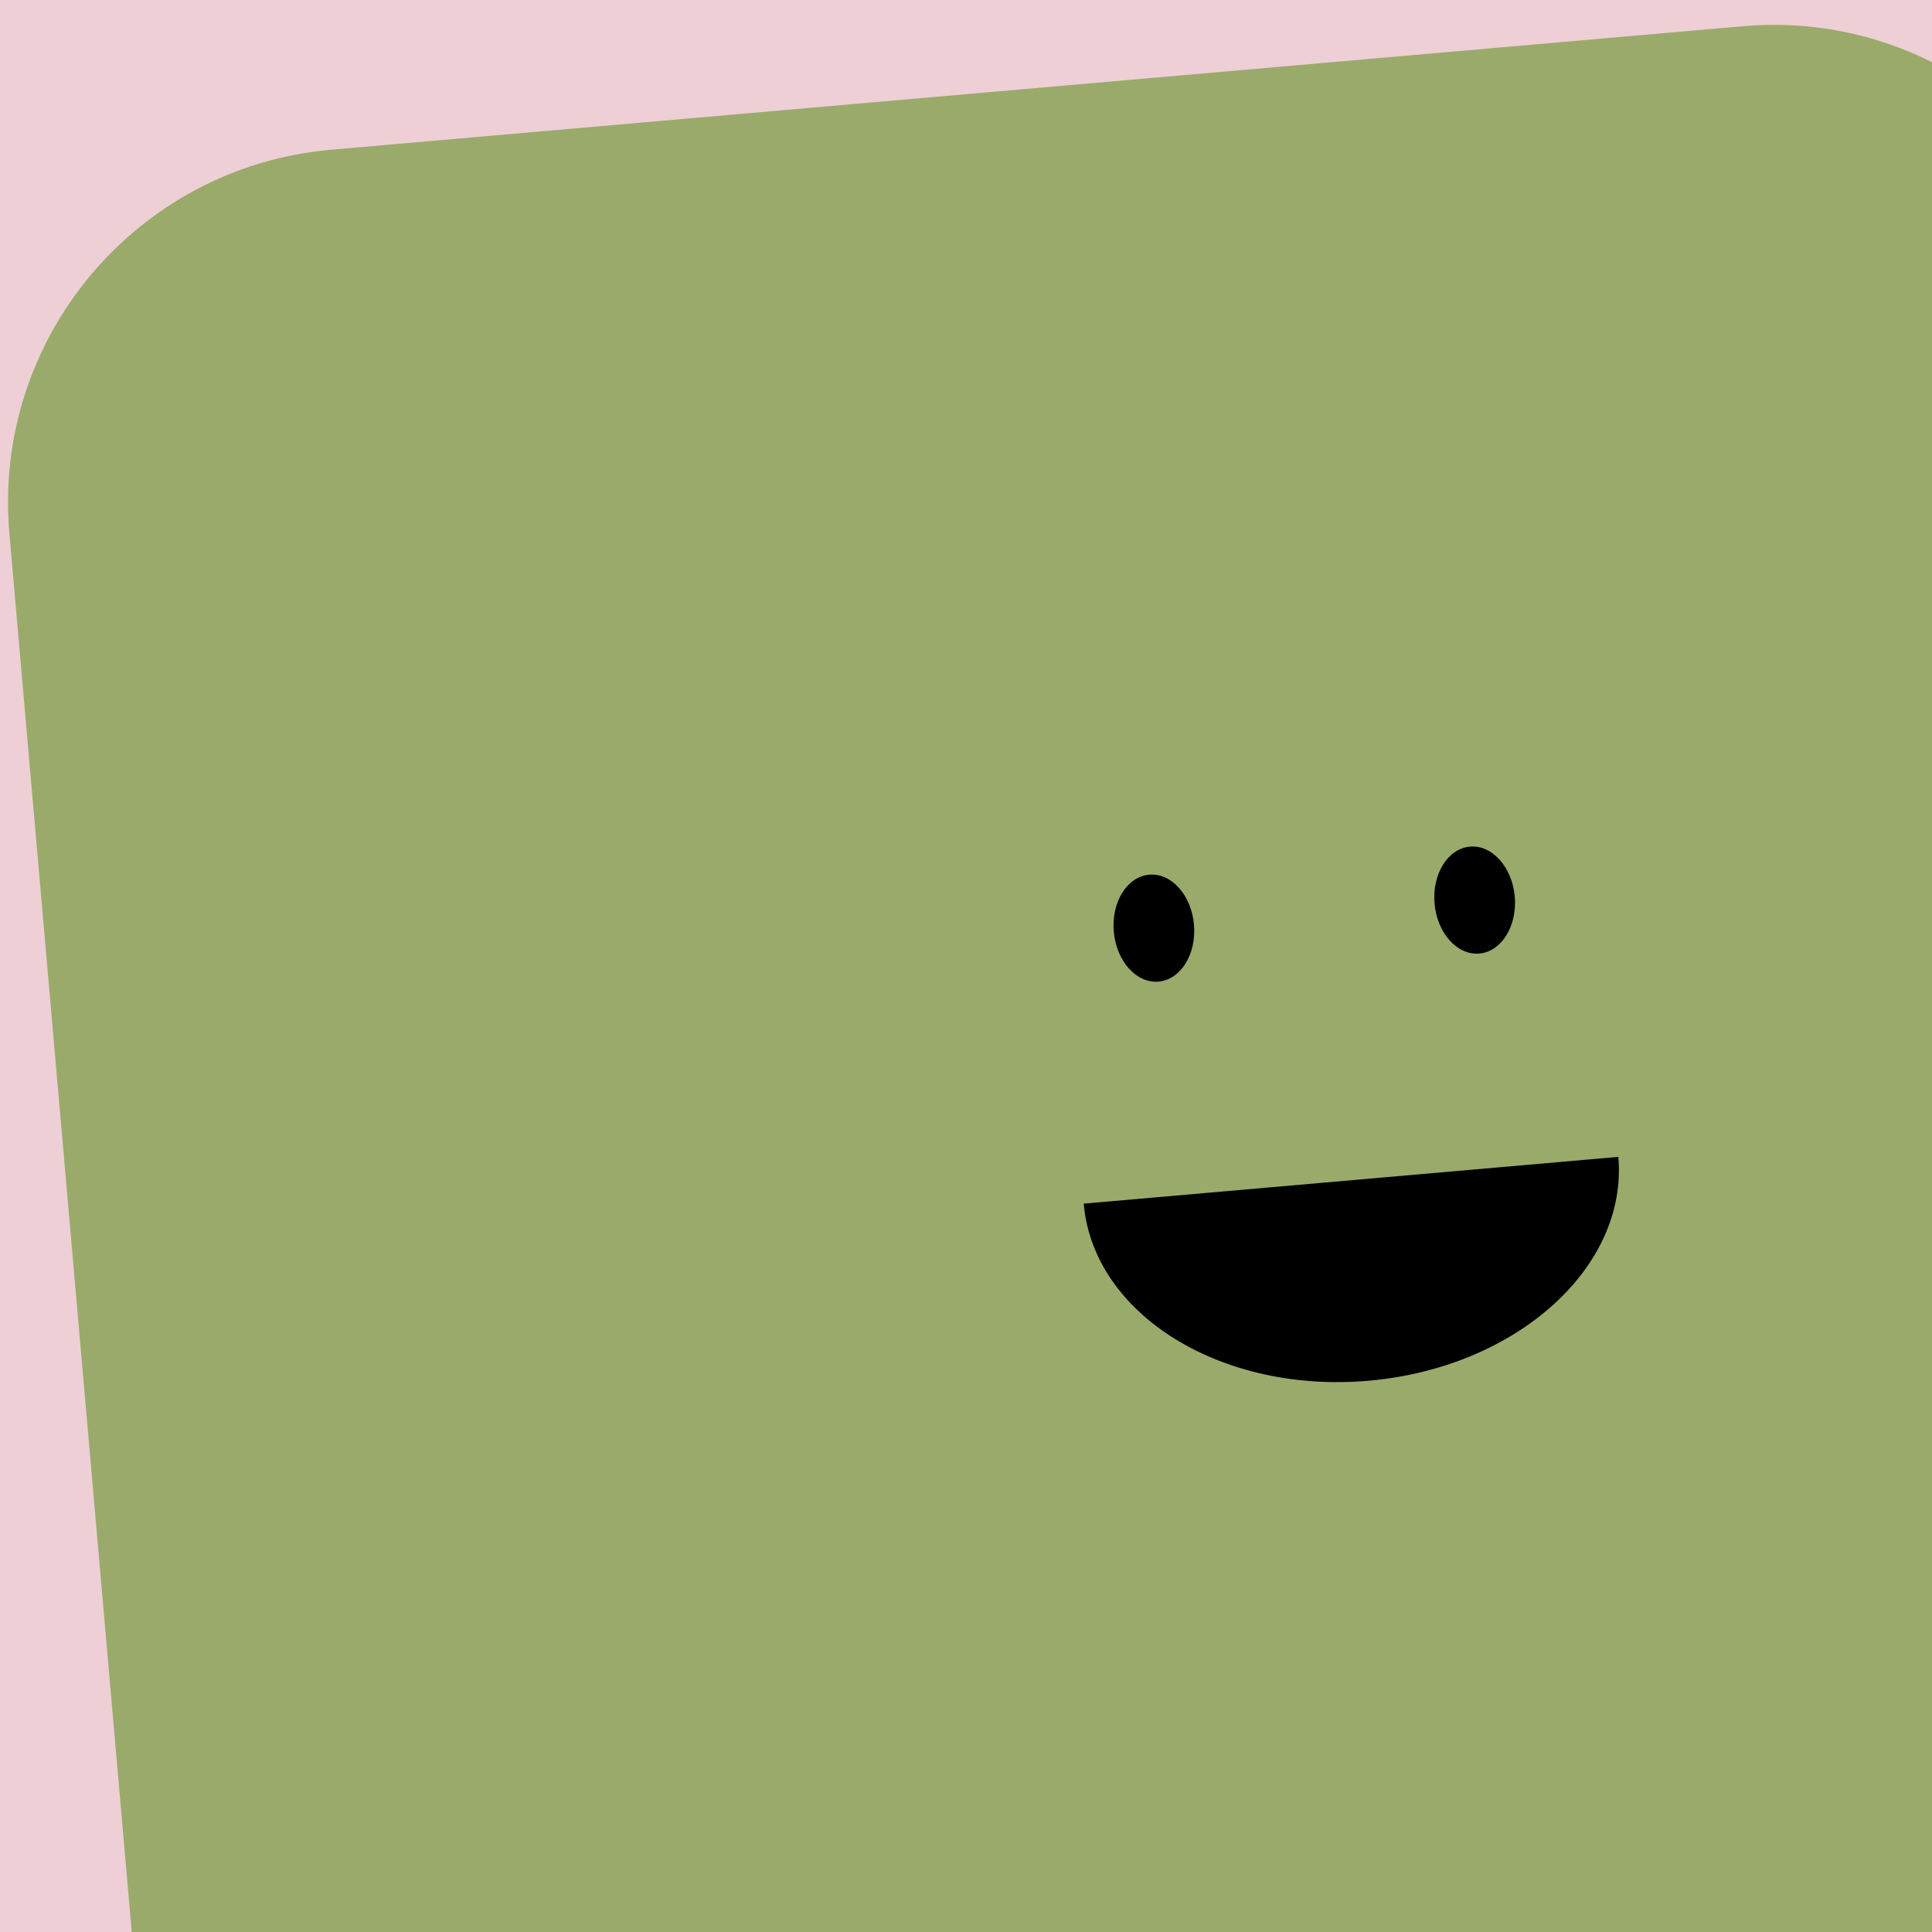
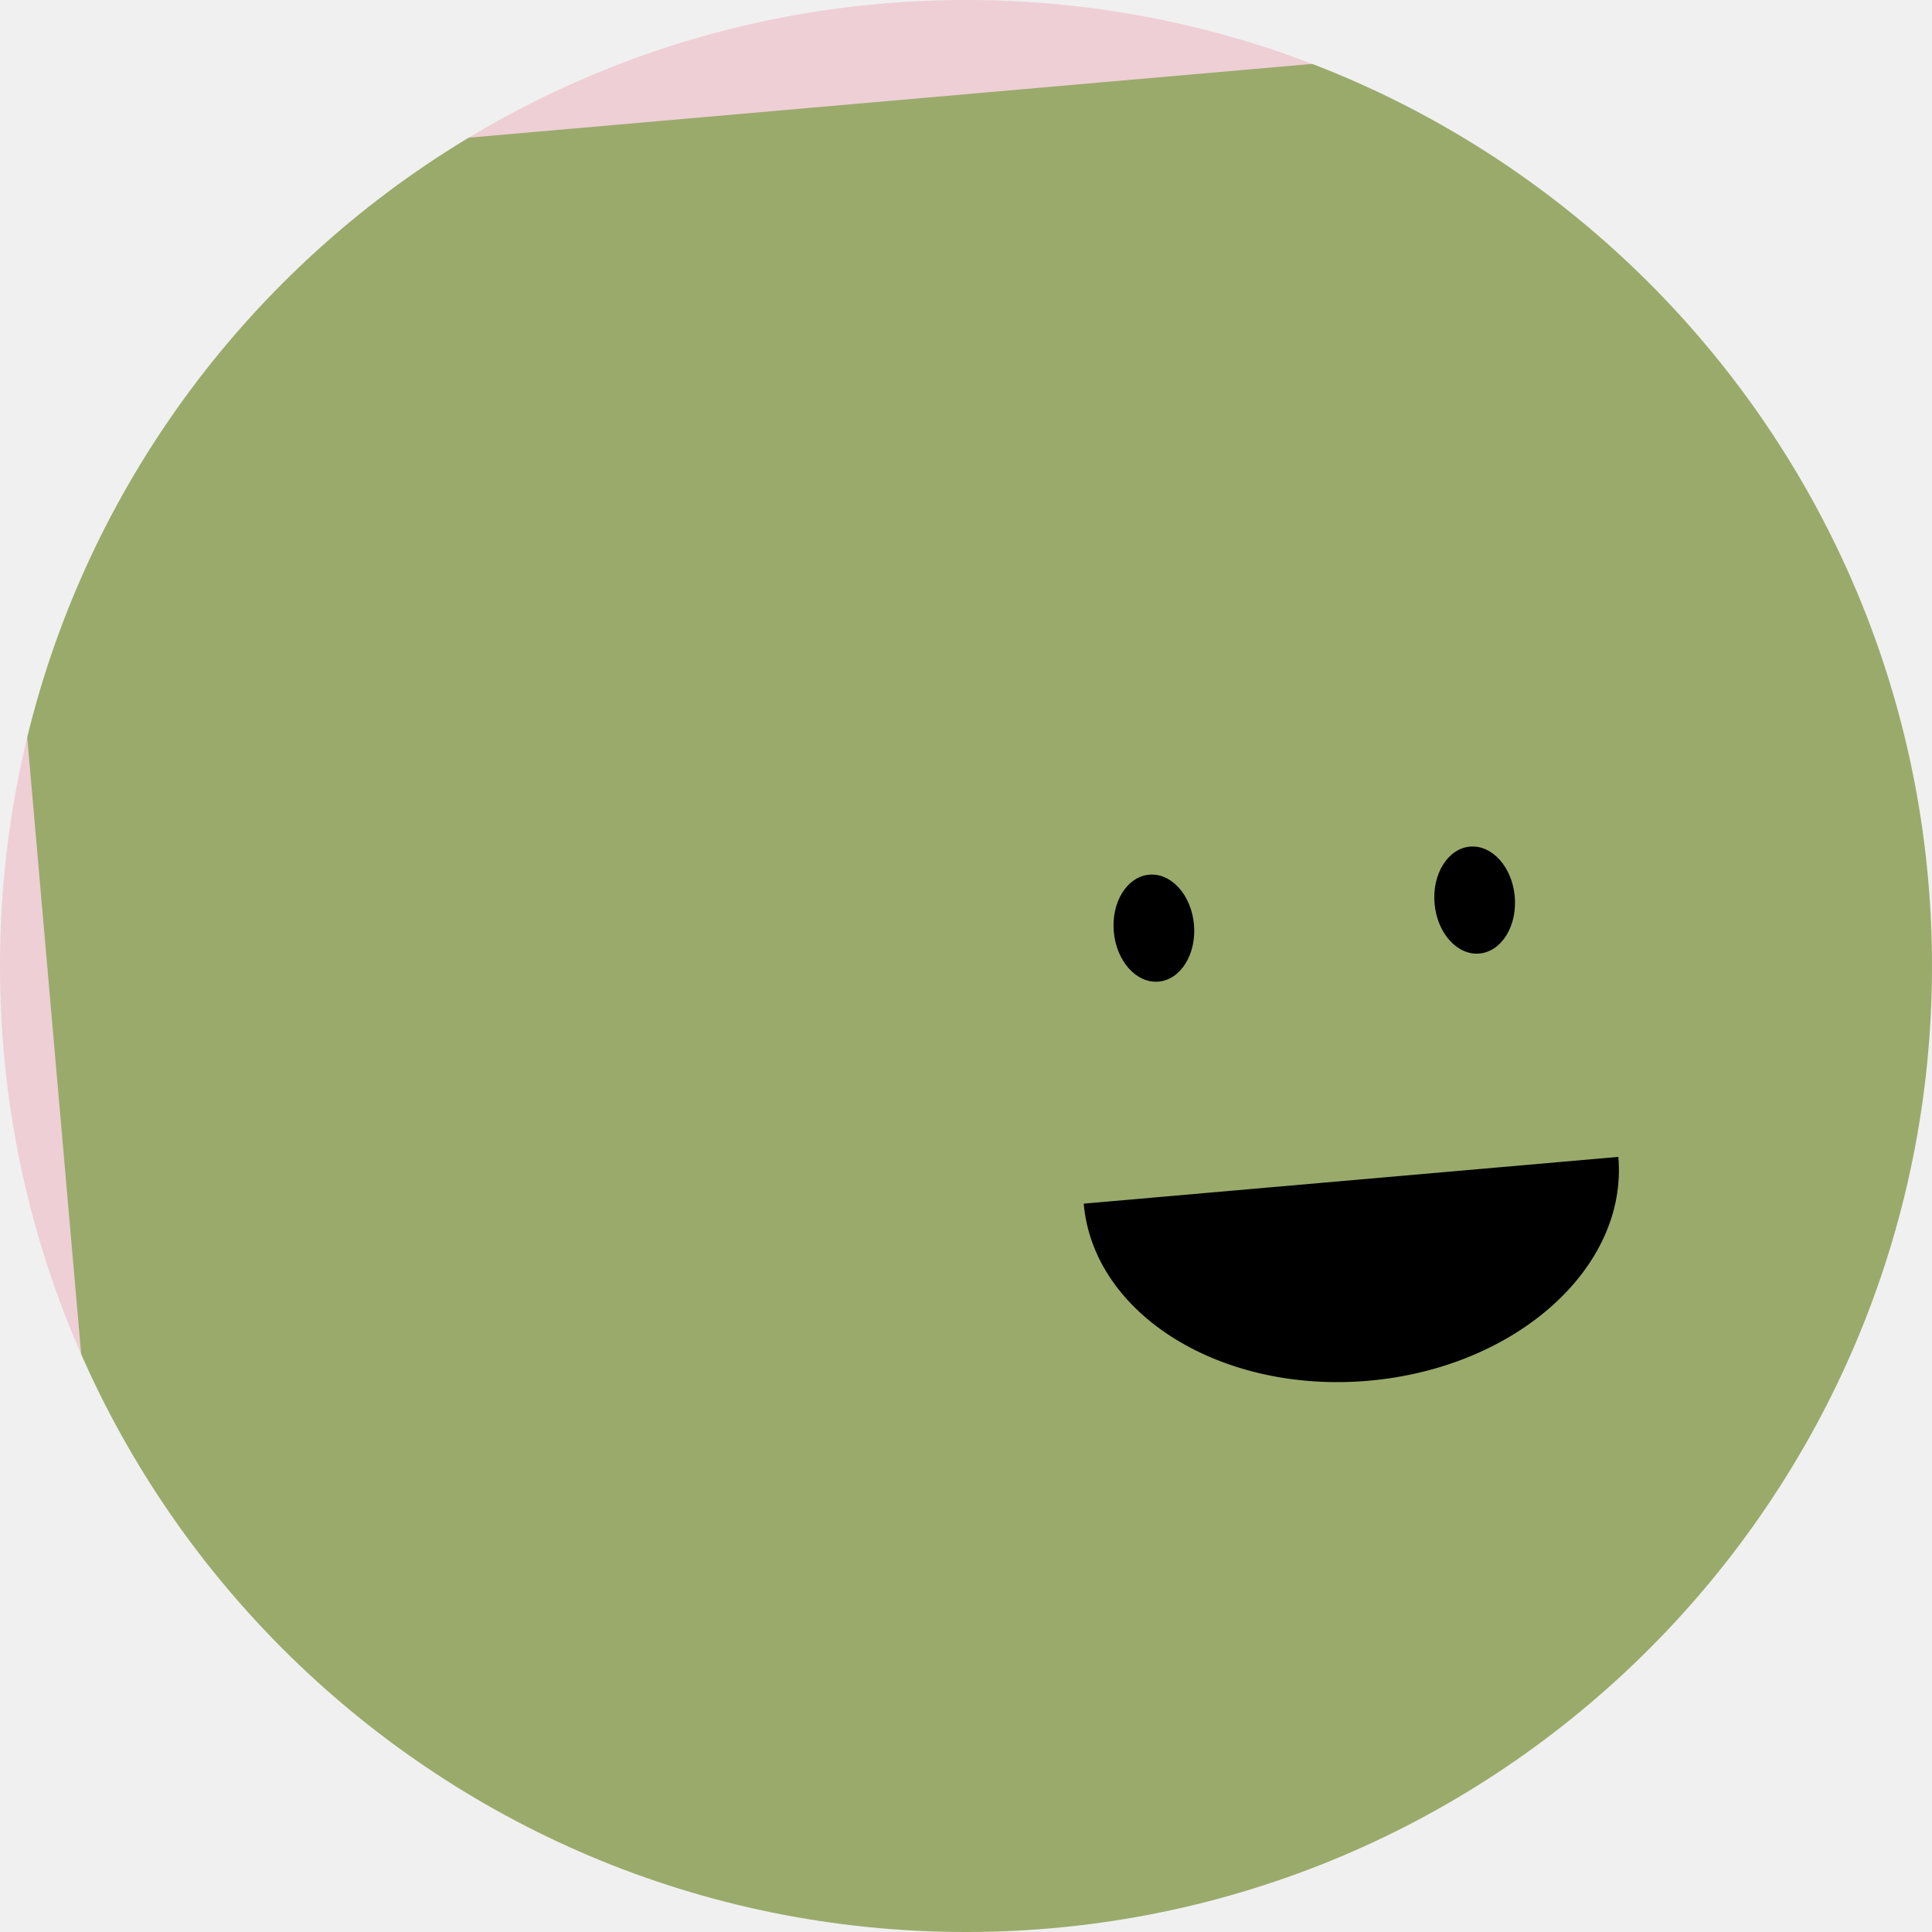
<svg xmlns="http://www.w3.org/2000/svg" viewBox="0 0 36 36" fill="none" role="img" width="128" height="128">
  <mask id="_R_0_" maskUnits="userSpaceOnUse" x="0" y="0" width="36" height="36">
-     <rect width="36" height="36" fill="#FFFFFF" />
+     <rect width="36" height="36" rx="72" fill="#FFFFFF" />
  </mask>
  <g mask="url(#_R_0_)">
    <rect width="36" height="36" fill="#eecfd5" />
    <rect x="0" y="0" width="36" height="36" transform="translate(5 5) rotate(175 18 18) scale(1.1)" fill="#9aaa6b" rx="6" />
    <g transform="translate(7 2) rotate(-5 18 18)">
      <path d="M13,20 a1,0.75 0 0,0 10,0" fill="#000000" />
      <rect x="14" y="14" width="1.5" height="2" rx="1" stroke="none" fill="#000000" />
      <rect x="20" y="14" width="1.5" height="2" rx="1" stroke="none" fill="#000000" />
    </g>
  </g>
</svg>
